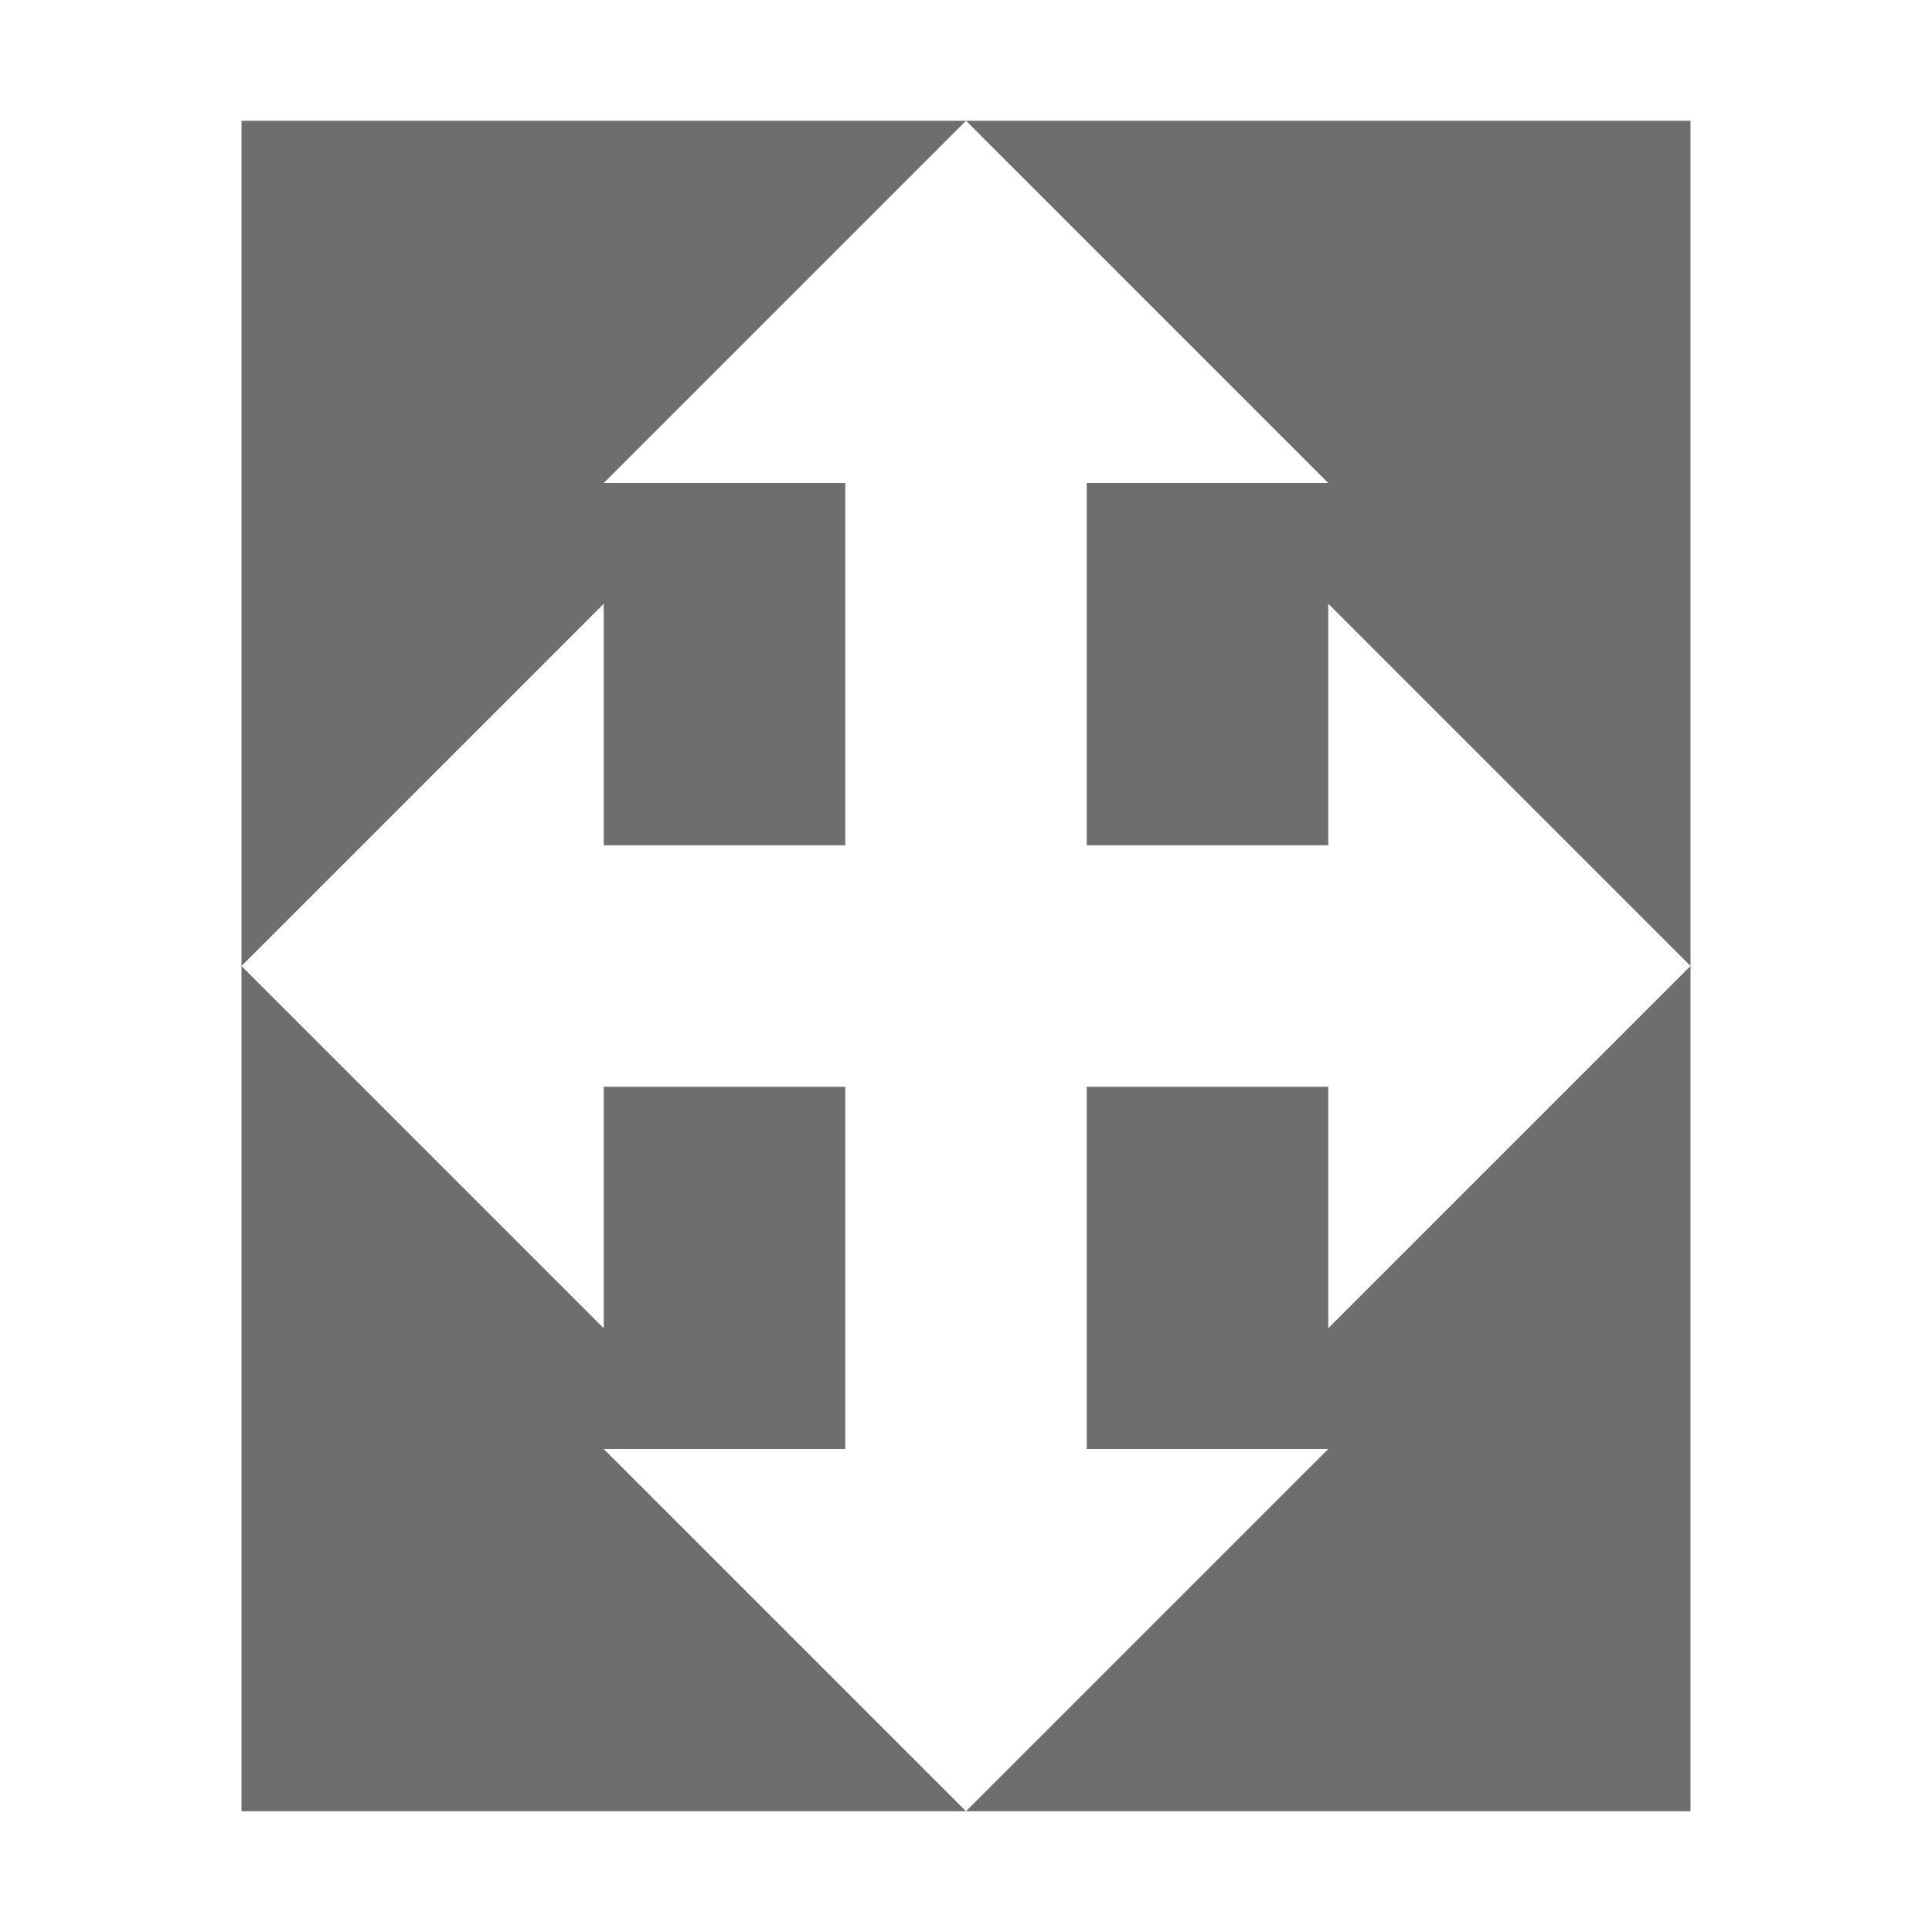
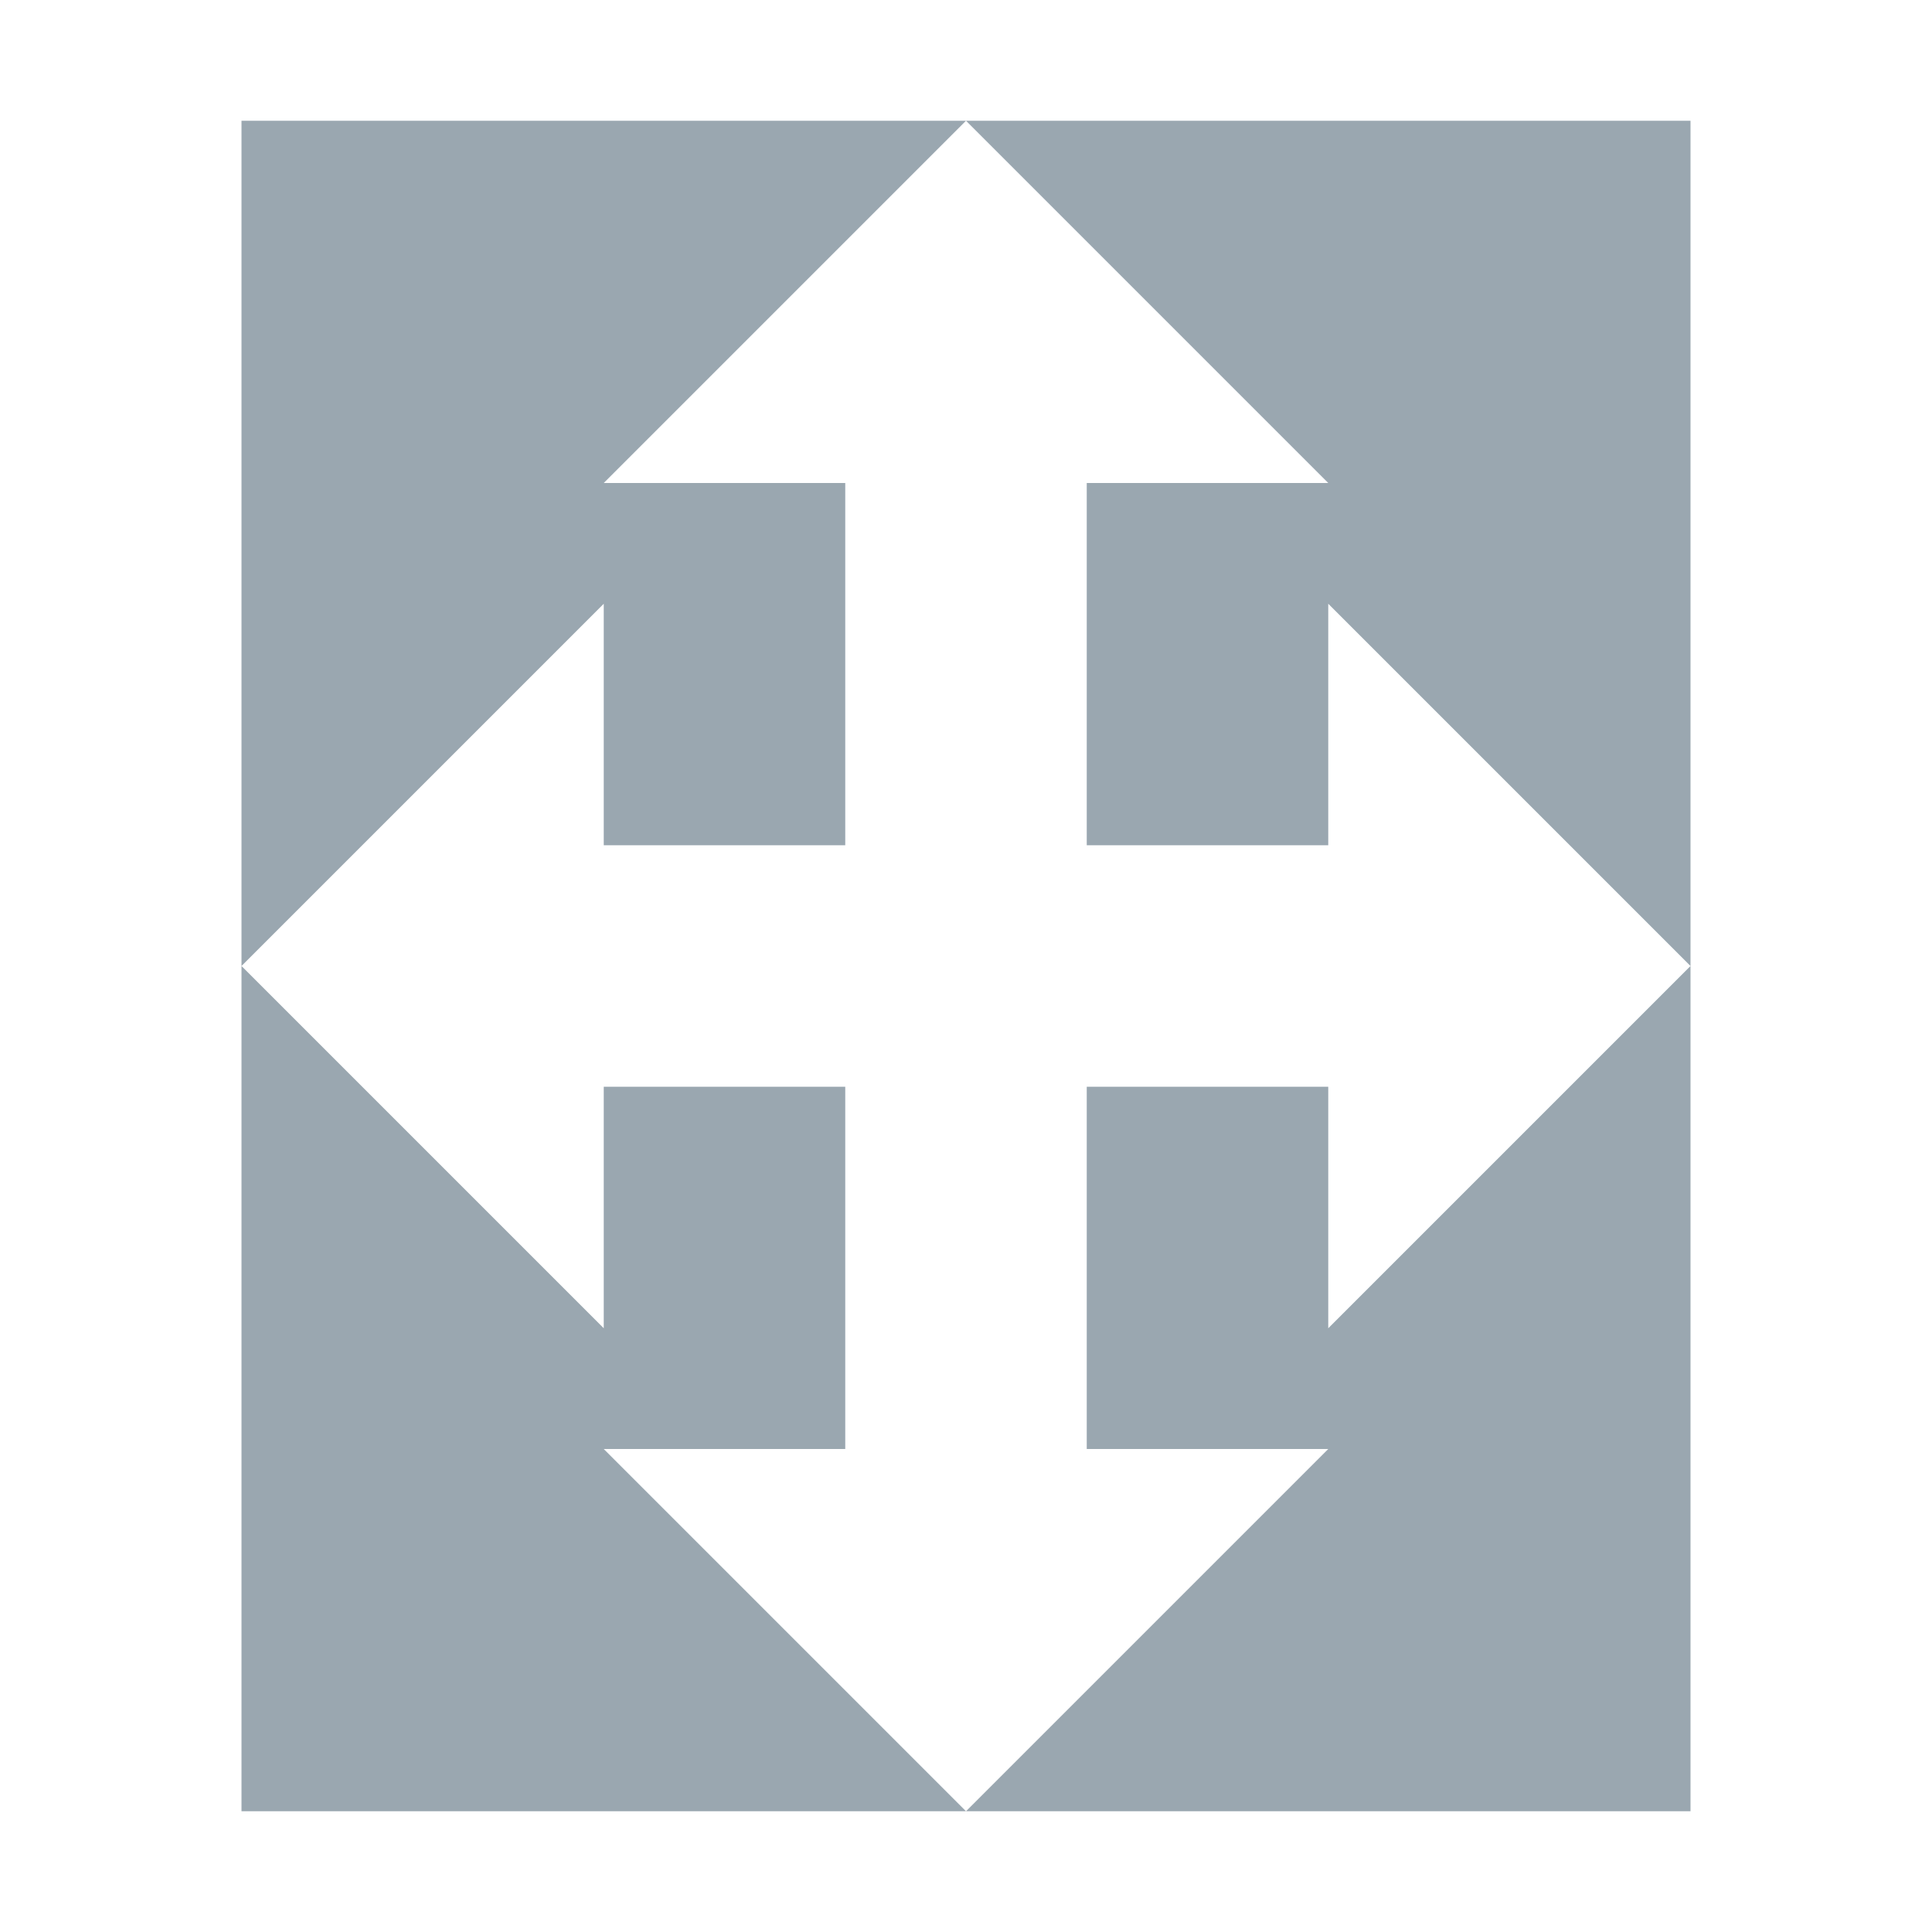
<svg xmlns="http://www.w3.org/2000/svg" width="16" height="16" viewBox="0 0 16 16">
  <rect width="16" height="16" fill="none" />
-   <path d="M5 7V5L2 8l3 3V9h2v3h2V9h2V7H9V4H7v3H5zM2 1h12v14H2V1zm6 0L5 4h6L8 1zm0 14l3-3H5l3 3zm6-7l-3-3v6l3-3z" fill="#6E6E6E" fill-rule="evenodd" />
+   <path d="M5 7V5L2 8l3 3V9h2v3h2V9h2V7H9V4H7v3H5zM2 1h12v14H2V1zm6 0L5 4h6L8 1zm0 14l3-3H5l3 3zm6-7l-3-3v6l3-3z" fill="#9AA7B0" fill-rule="evenodd" />
</svg>
